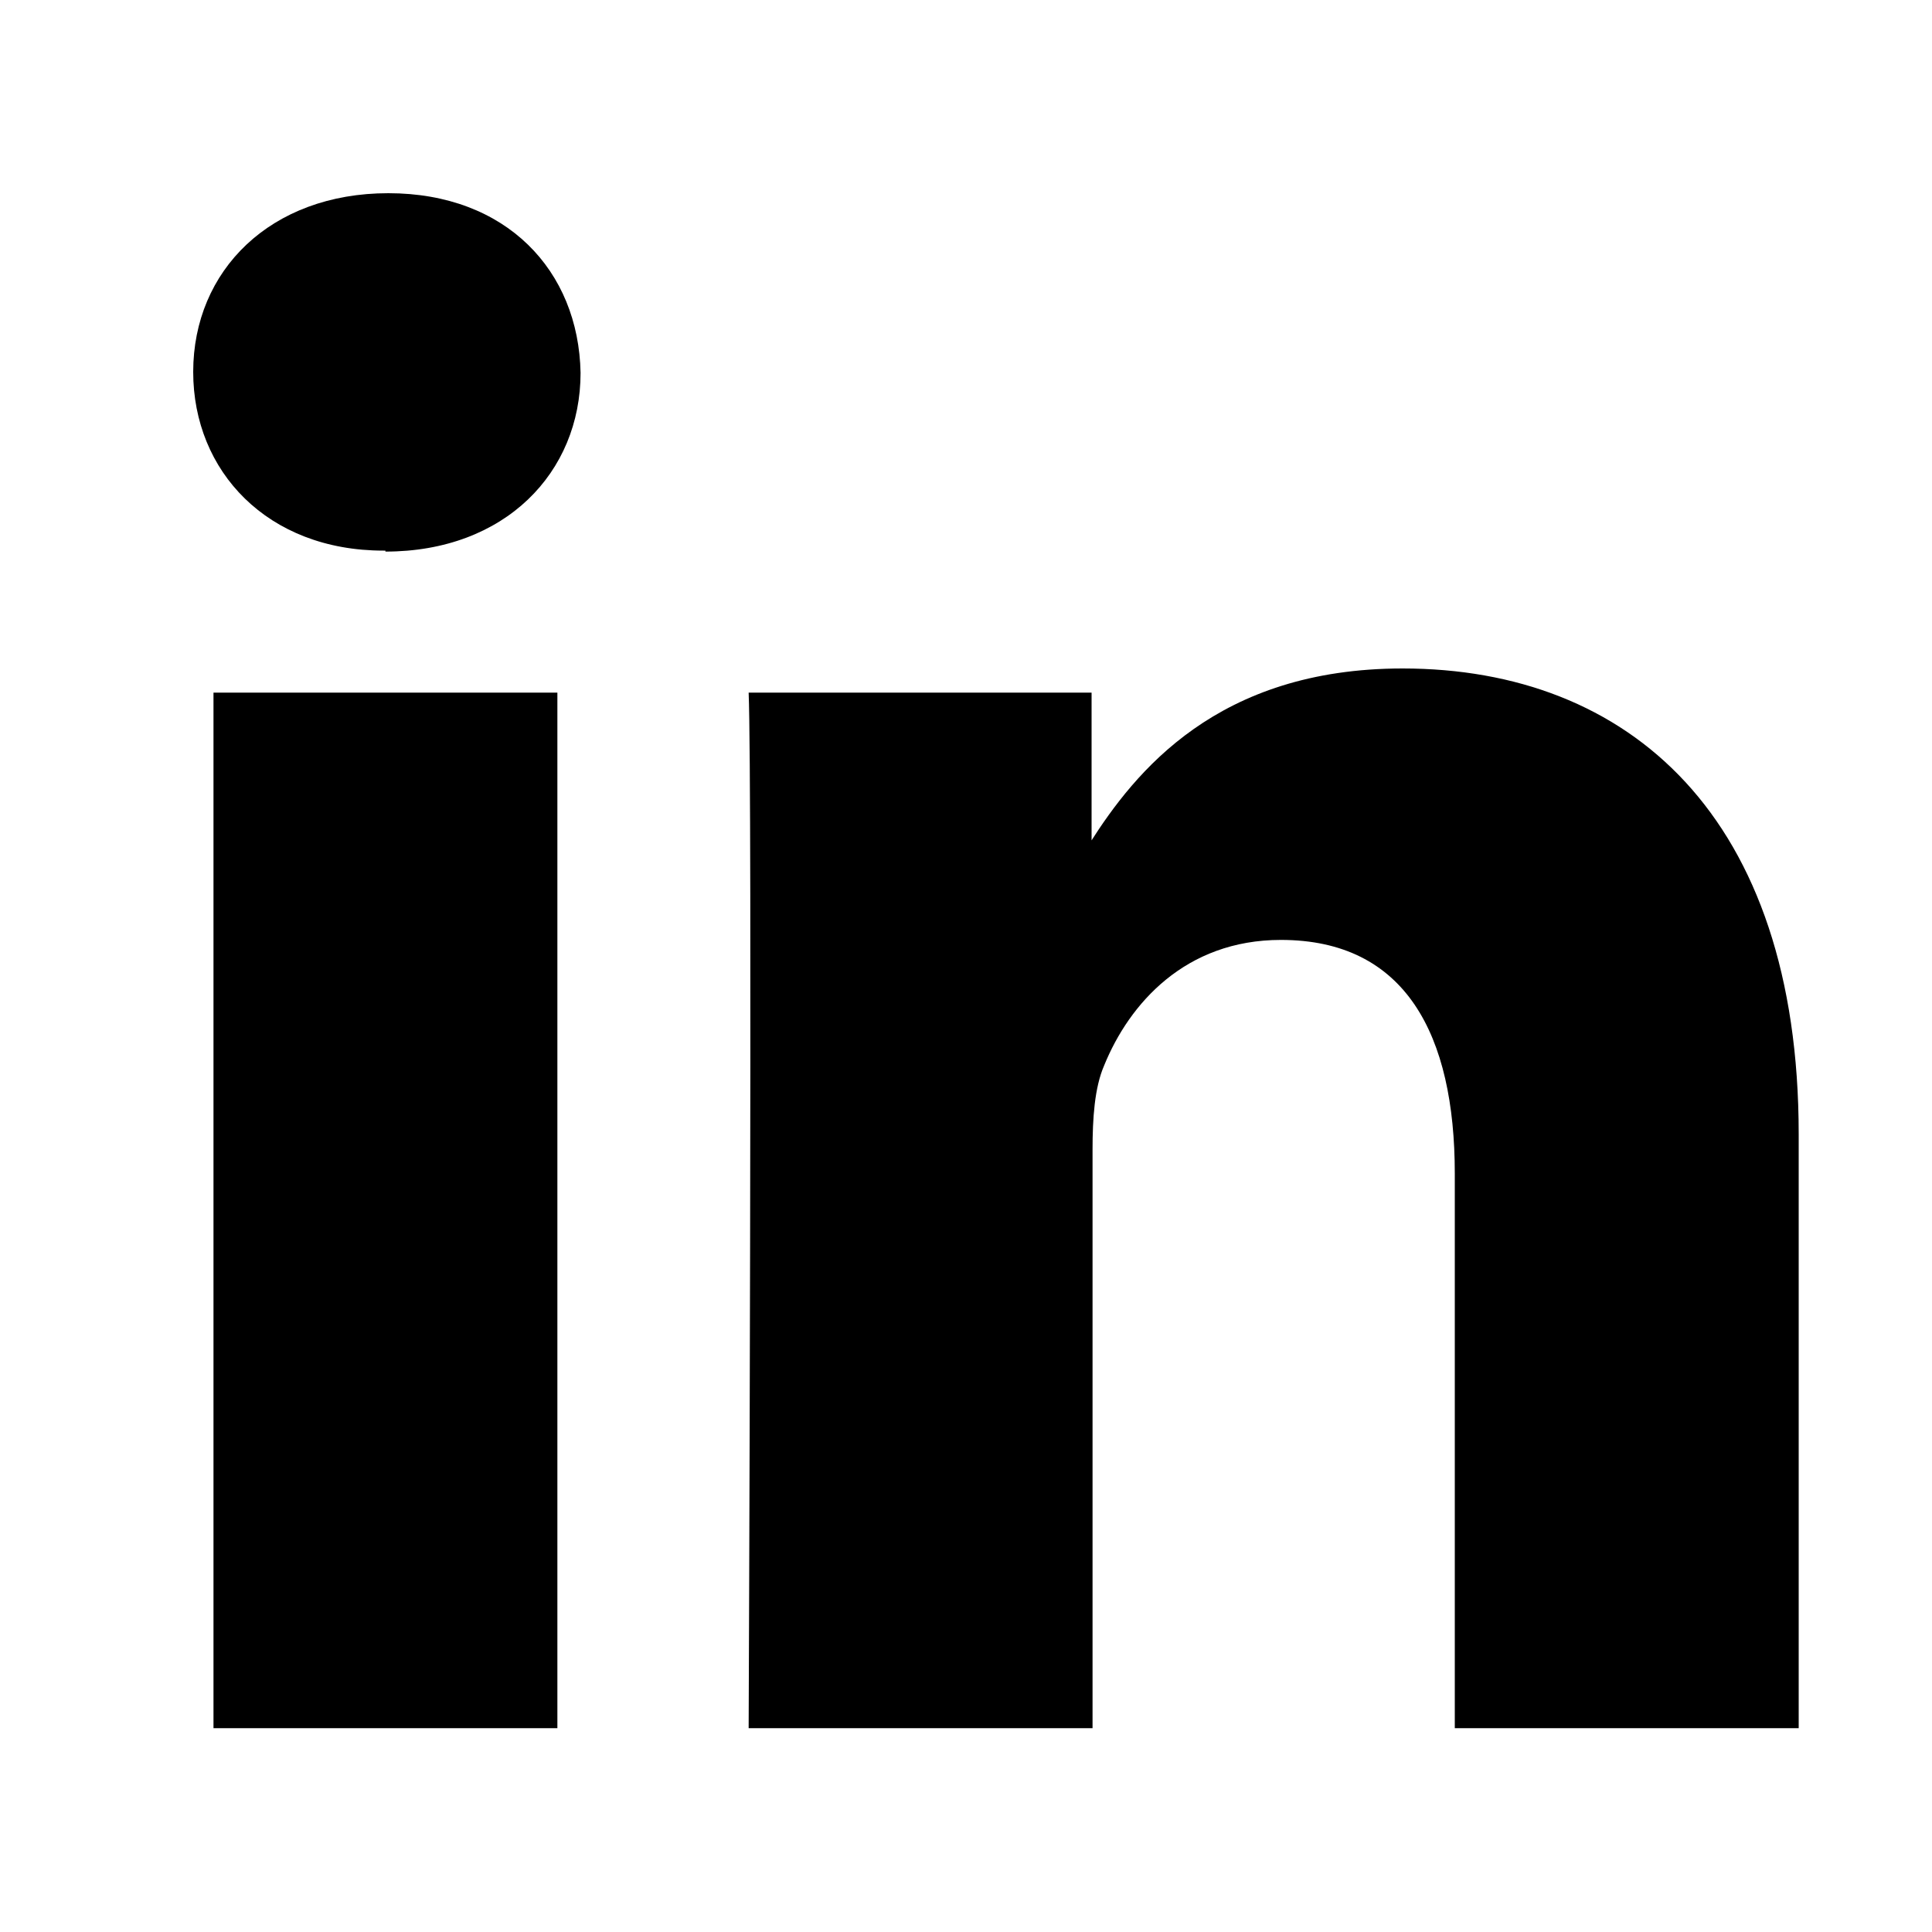
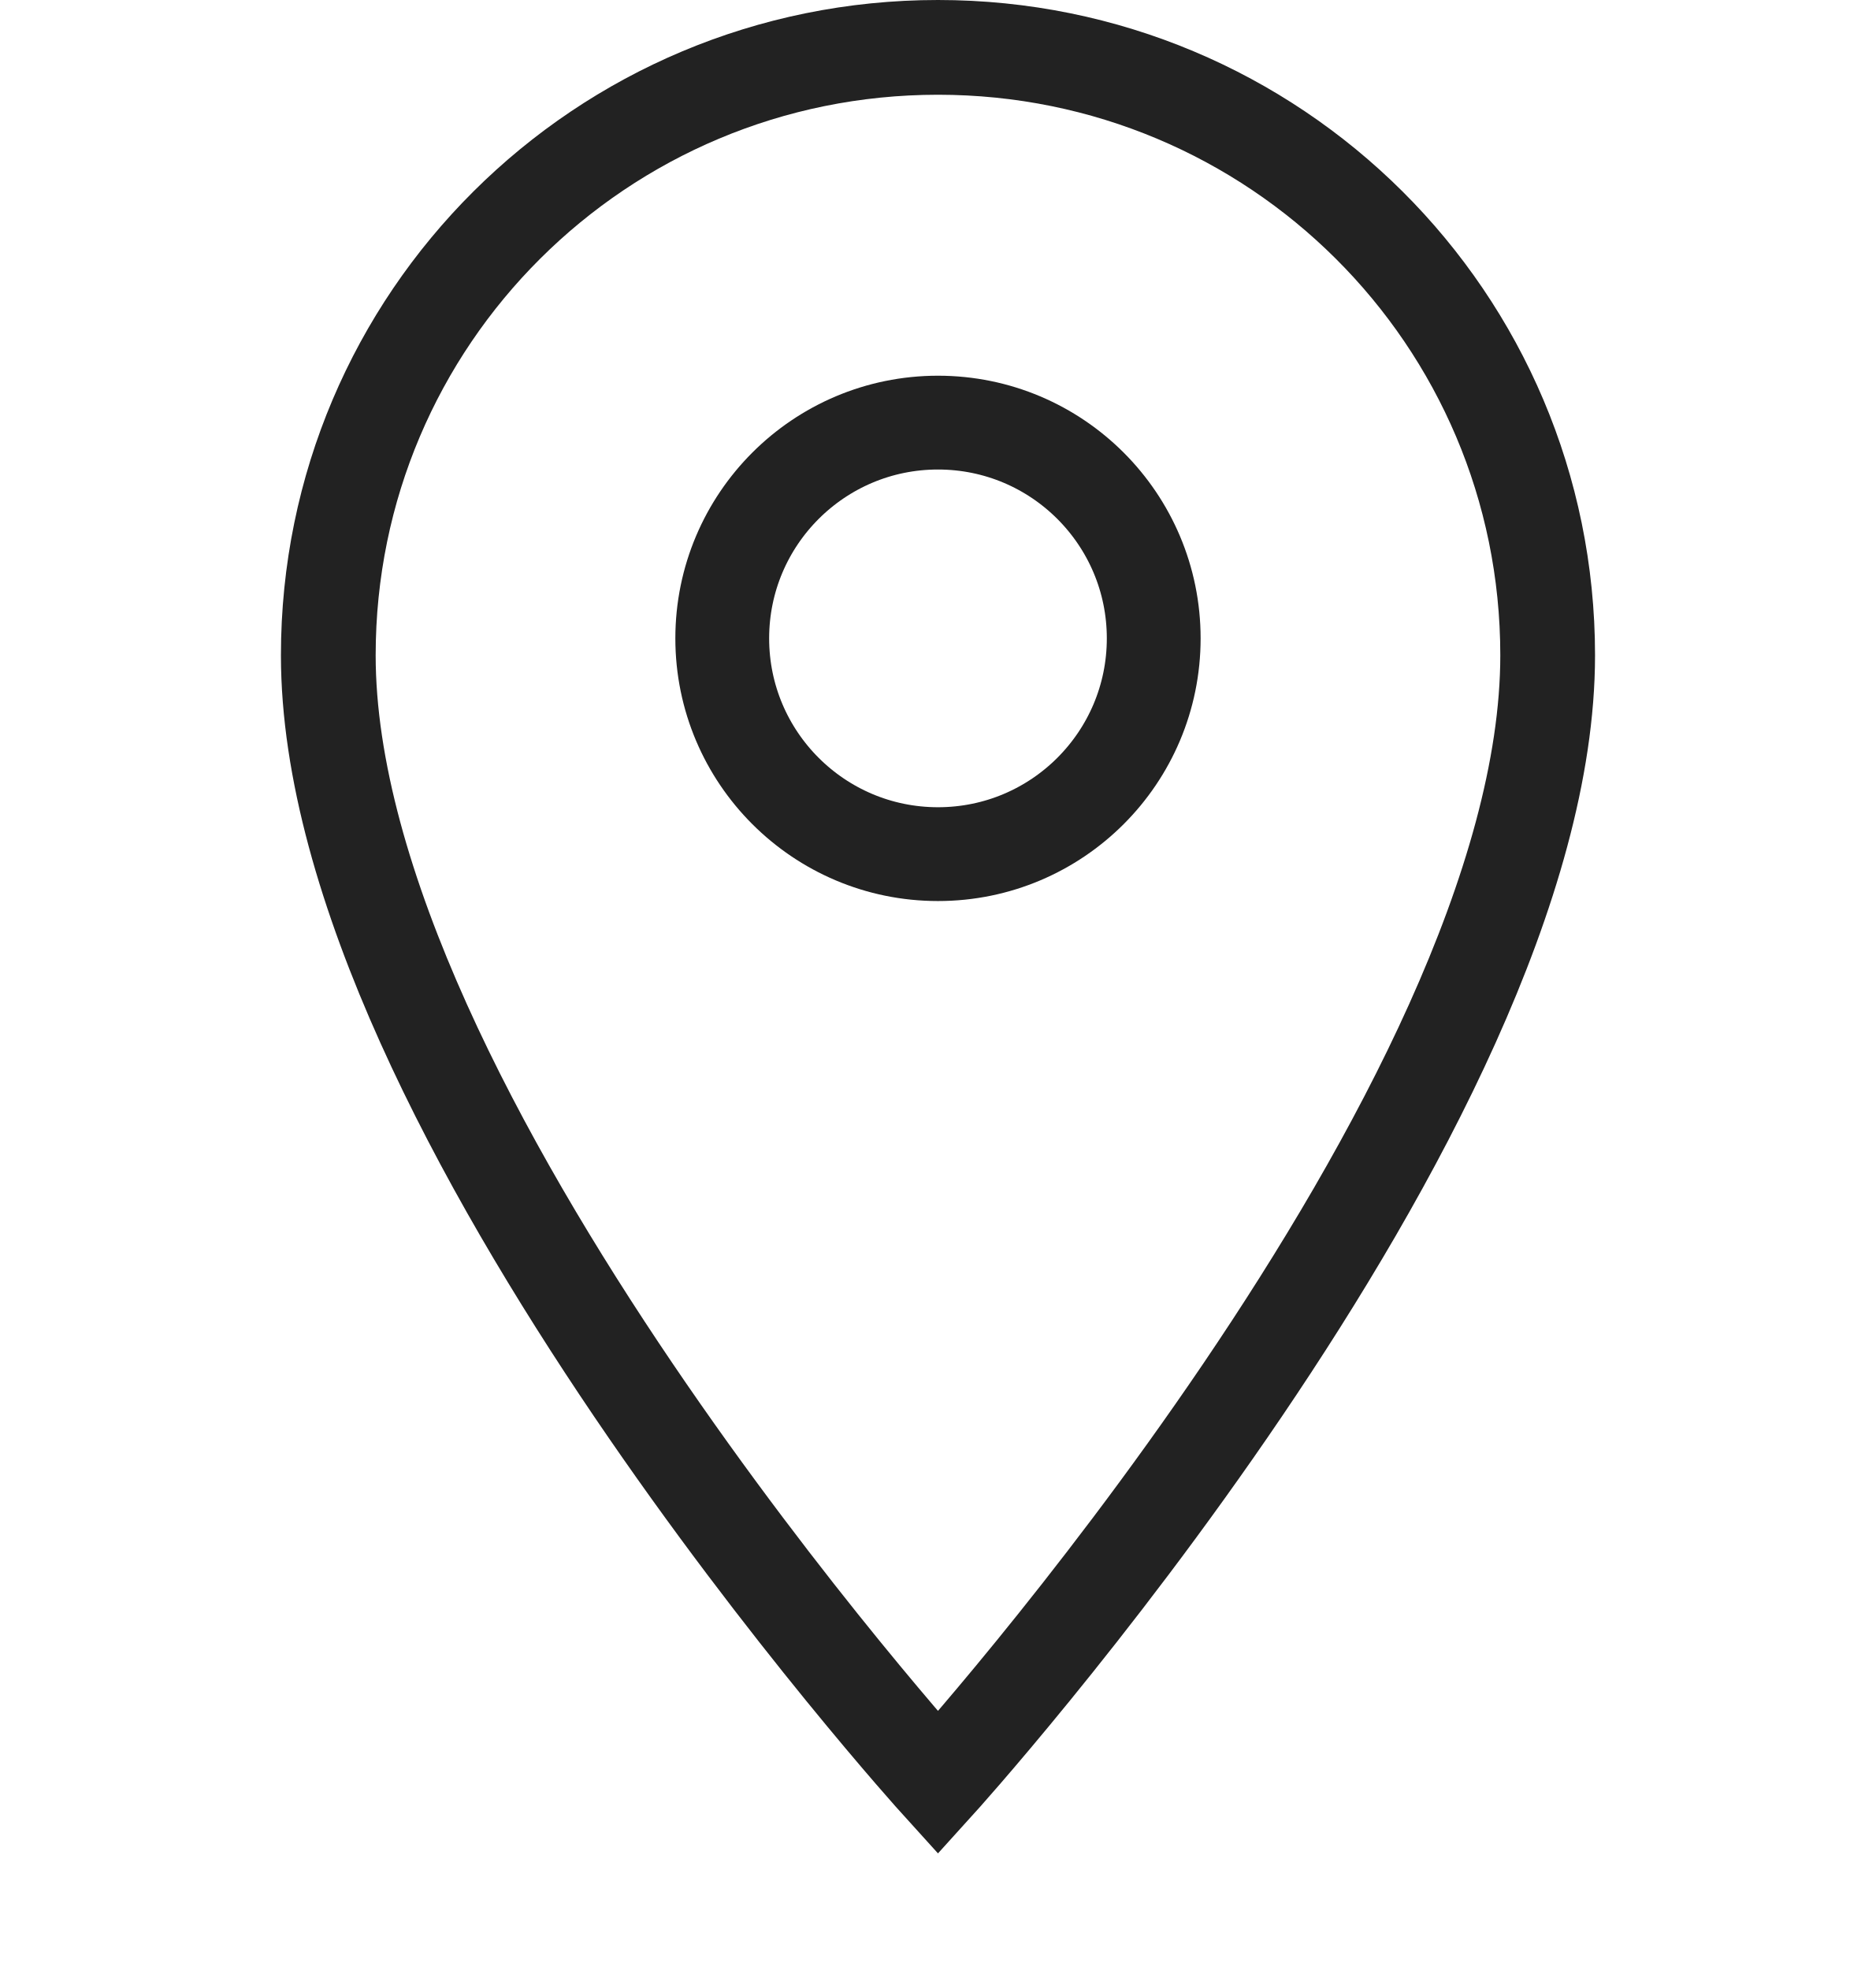
- <svg xmlns="http://www.w3.org/2000/svg" width="20" height="20" viewBox="0 0 20 20" fill="none">
-   <path d="M5.77 17.89V7.17H2.21V17.89H5.77ZM3.99 5.71C5.23 5.71 6.01 4.89 6.01 3.86C5.99 2.8 5.24 2 4.02 2C2.8 2 2 2.8 2 3.85C2 4.88 2.77 5.7 3.97 5.7H3.99V5.71Z" fill="black" />
-   <path d="M7.75 17.89H11.31V11.9C11.31 11.58 11.33 11.26 11.43 11.03C11.69 10.39 12.27 9.73 13.26 9.73C14.55 9.73 15.06 10.71 15.06 12.15V17.89H18.62V11.74C18.62 8.45 16.86 6.92 14.52 6.92C12.6 6.92 11.75 7.99 11.28 8.73H11.3V7.17H7.75C7.79 8.17 7.75 17.89 7.75 17.89Z" fill="black" />
+ <svg xmlns="http://www.w3.org/2000/svg" width="20" height="21" viewBox="0 0 20 21" fill="none">
+   <path d="M10 0.505C6.41 0.505 3.5 3.395 3.5 6.985C3.5 11.835 10 19.005 10 19.005C10 19.005 16.5 11.835 16.5 6.985C16.5 3.395 13.59 0.505 10 0.505Z" stroke="#222222" stroke-width="1.01" />
+   <path d="M10 9.105C11.271 9.105 12.3 8.075 12.3 6.805C12.3 5.535 11.271 4.505 10 4.505C8.73 4.505 7.7 5.535 7.7 6.805C7.7 8.075 8.73 9.105 10 9.105Z" stroke="#222222" />
</svg>
